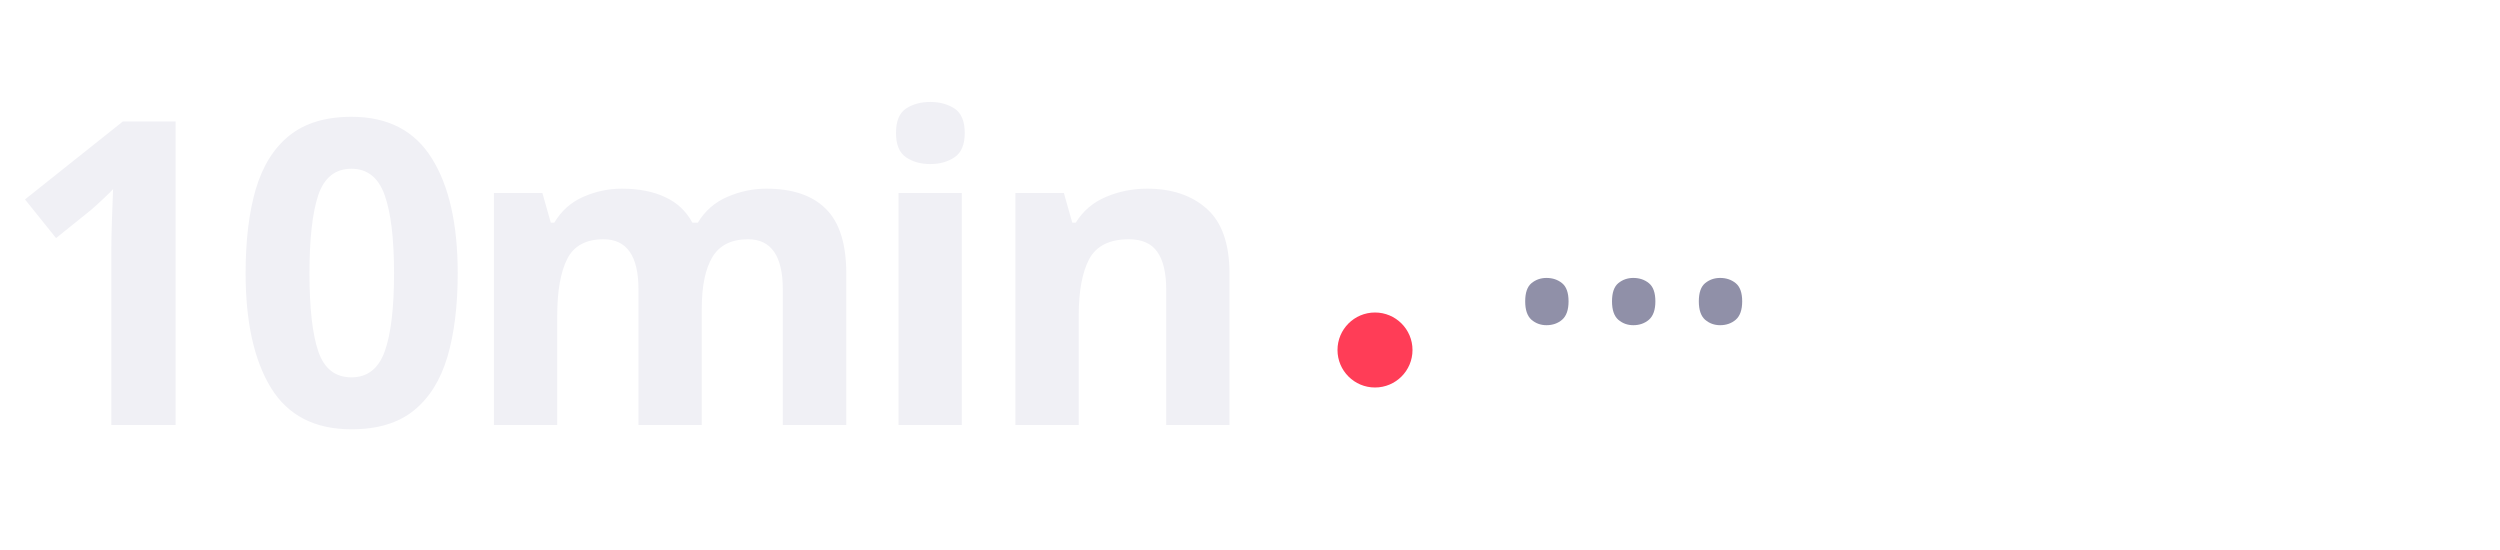
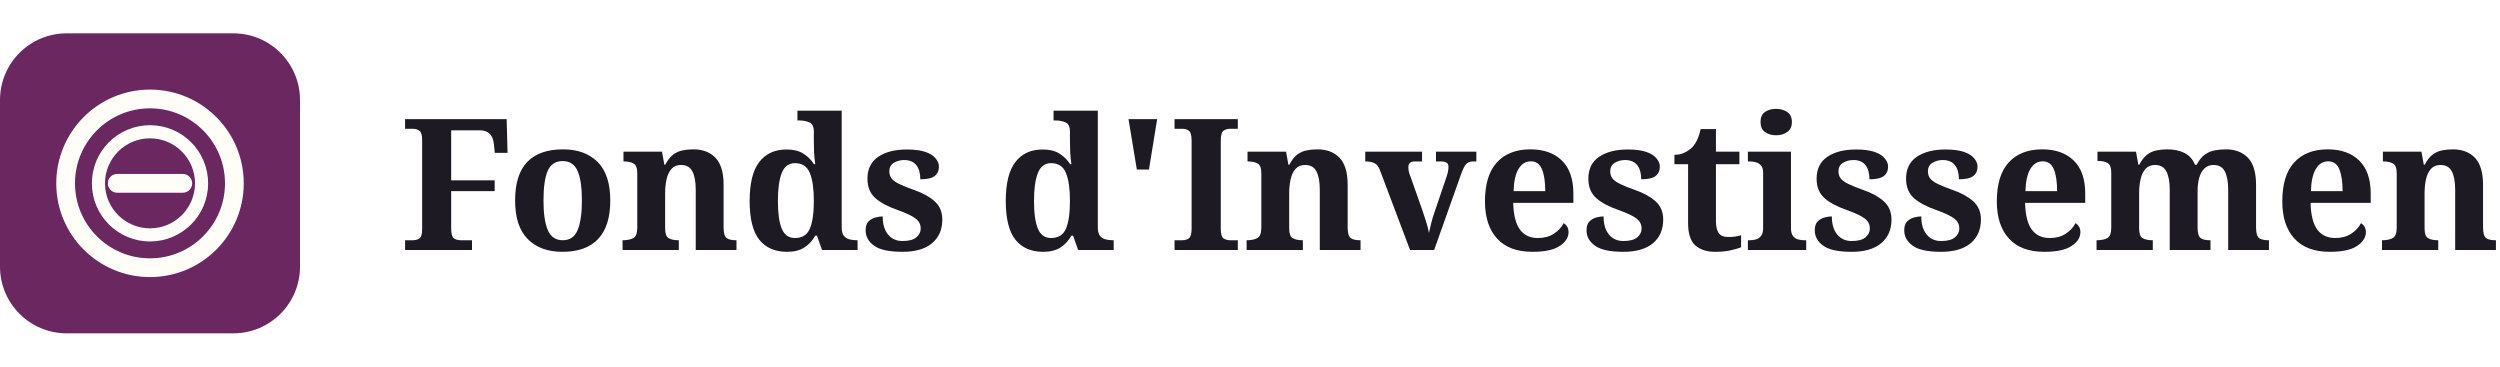
- <svg xmlns="http://www.w3.org/2000/svg" viewBox="0 0 200 44" role="img" aria-label="10min-template">
-   <text x="0" y="34" font-family="Syne, system-ui, sans-serif" font-weight="800" font-size="34" fill="#F0F0F5" letter-spacing="-0.03em">10min</text>
-   <circle cx="110" cy="28" r="3" fill="#FF3D57" />
-   <text x="120" y="34" font-family="Syne, system-ui, sans-serif" font-weight="400" font-size="28" fill="#9090A8" letter-spacing="-0.02em">···</text>
+ <svg xmlns="http://www.w3.org/2000/svg" viewBox="0 0 300 44" role="img" aria-label="Fonds d'Investissement">
+   <rect x="0" y="4" width="36" height="36" rx="8" fill="#6B2760" />
+   <g fill="none" stroke="#FFFDF8" stroke-linecap="round" transform="translate(4.5 8.5) scale(1.125)">
+     <circle cx="12" cy="12" r="9" stroke-width="2" />
+     <circle cx="12" cy="12" r="5.5" stroke-width="1.4" />
+     <path d="M8.5 12h7" stroke-width="2" />
+   </g>
+   <text x="48" y="30" fill="#1E1A24" font-family="'Libre Caslon Text', Georgia, serif" font-size="22" font-weight="700">Fonds d'Investissement</text>
</svg>
